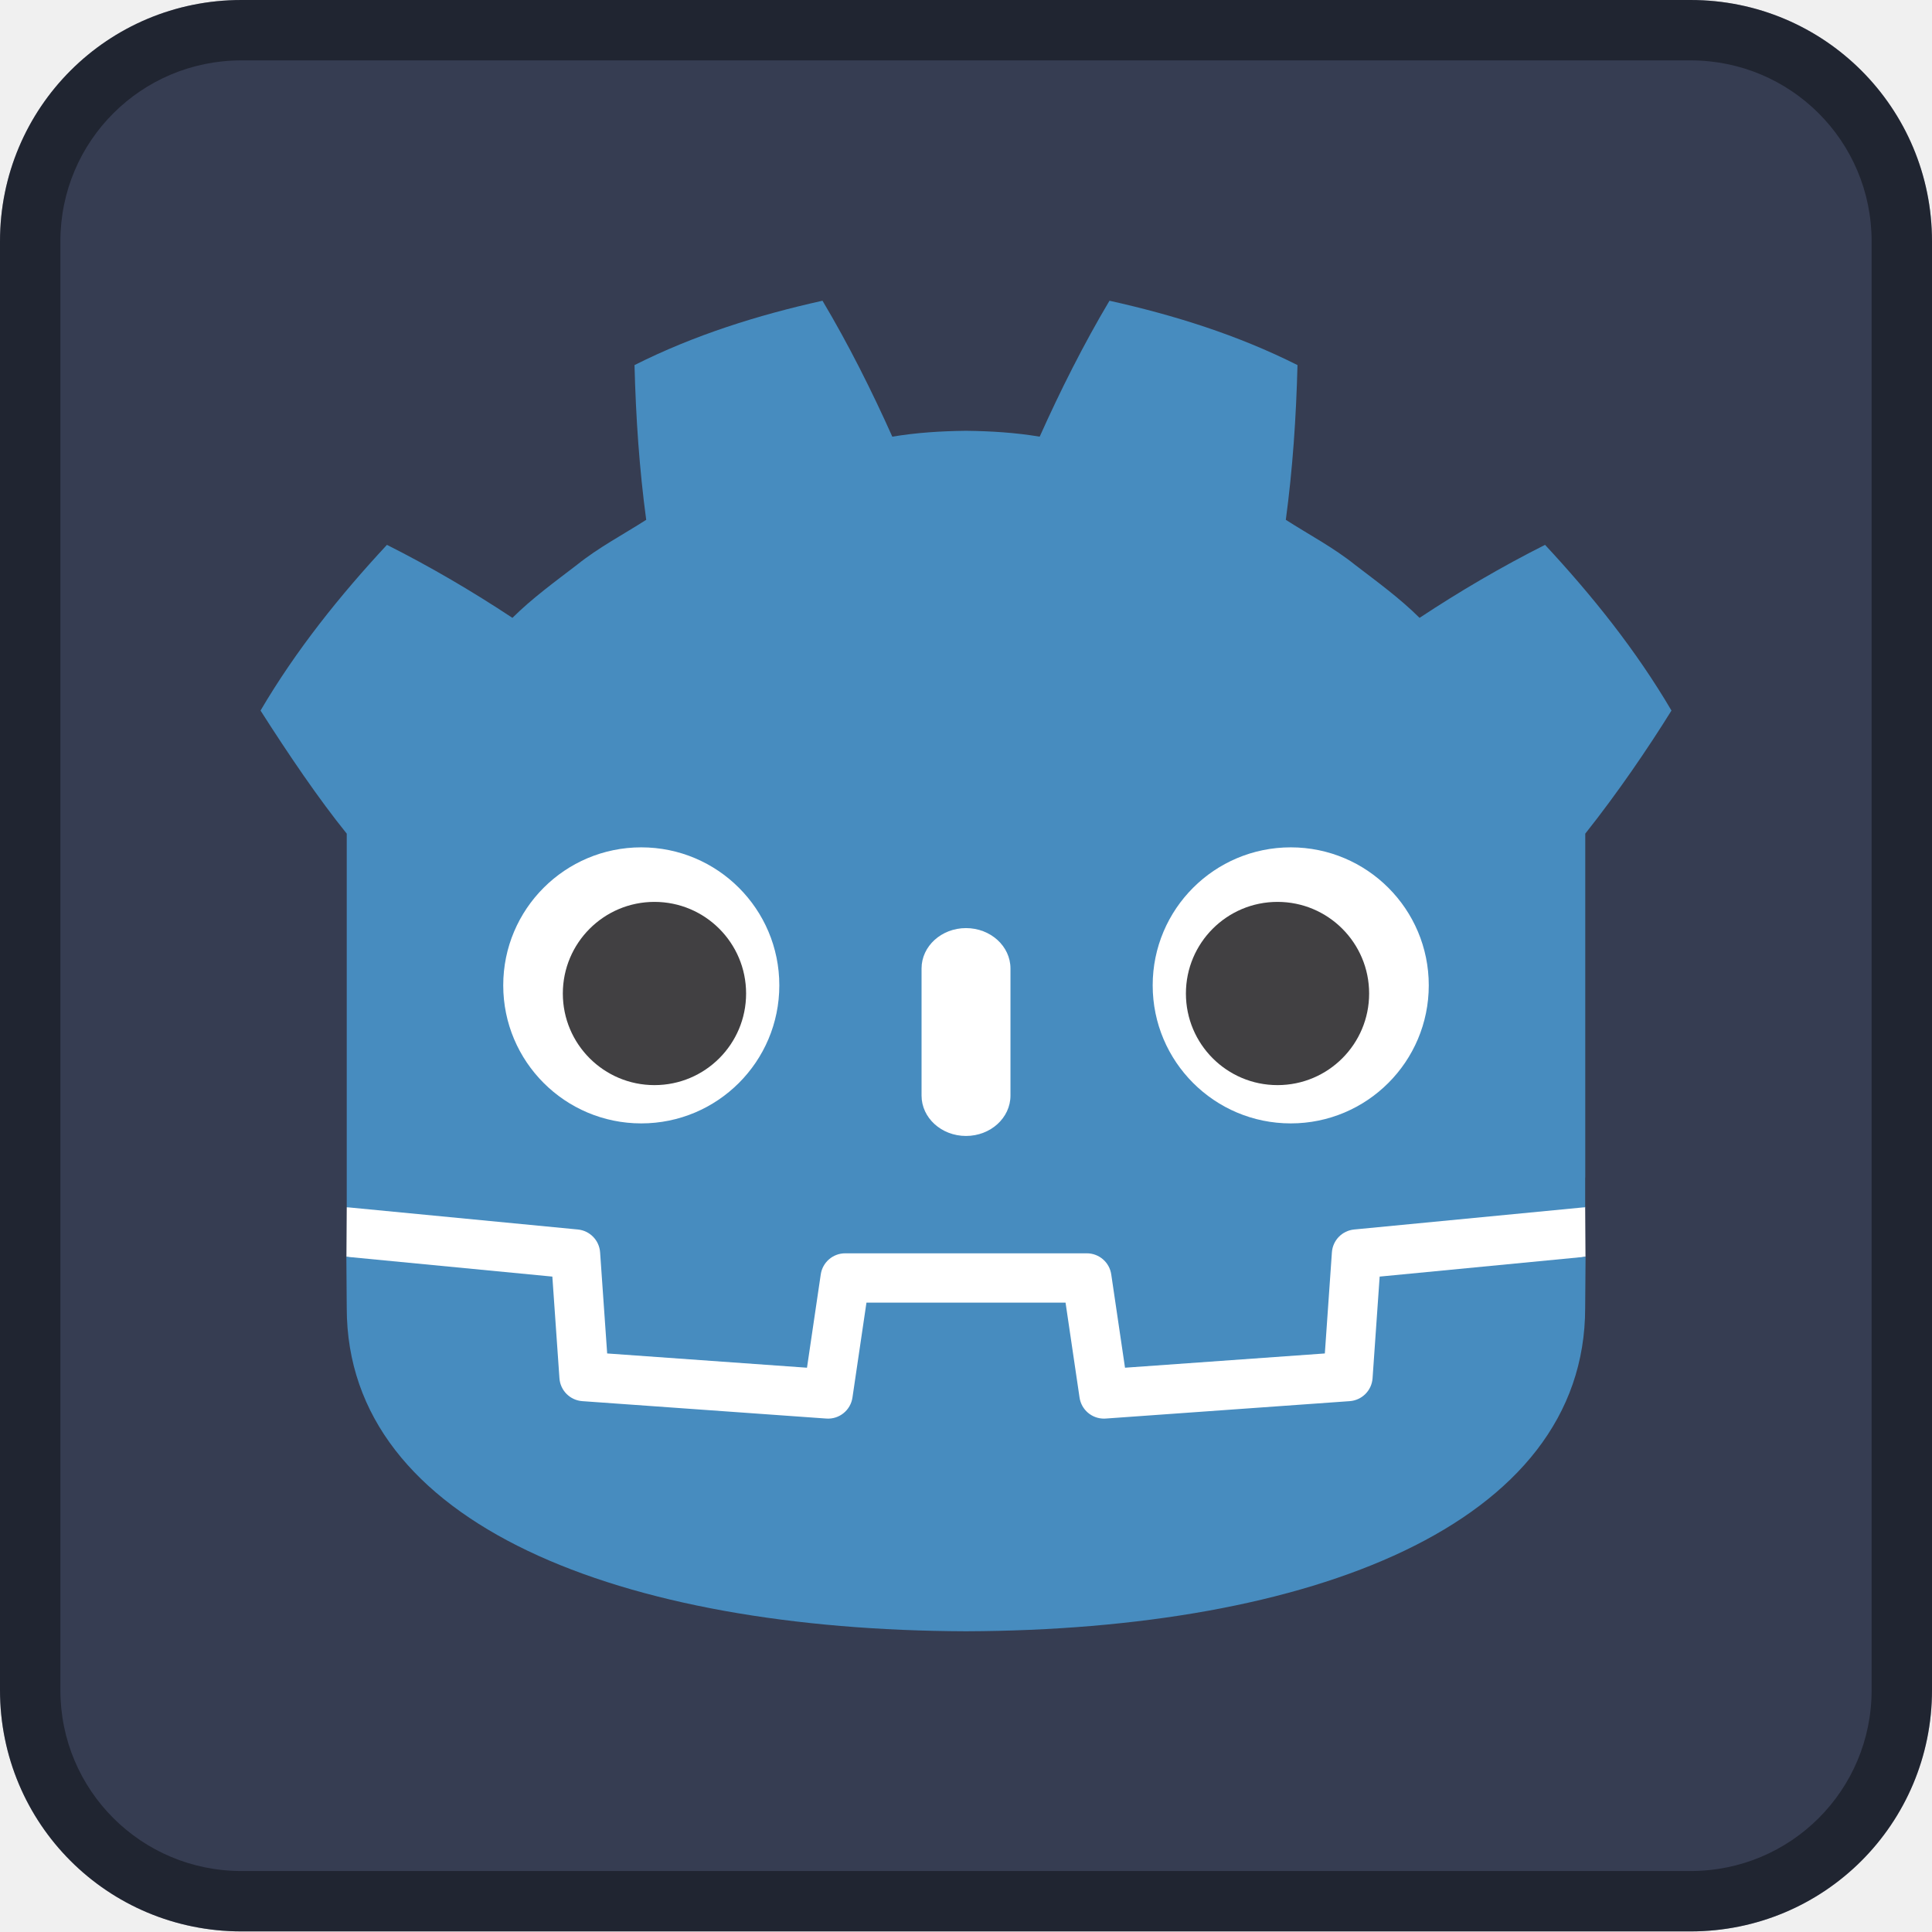
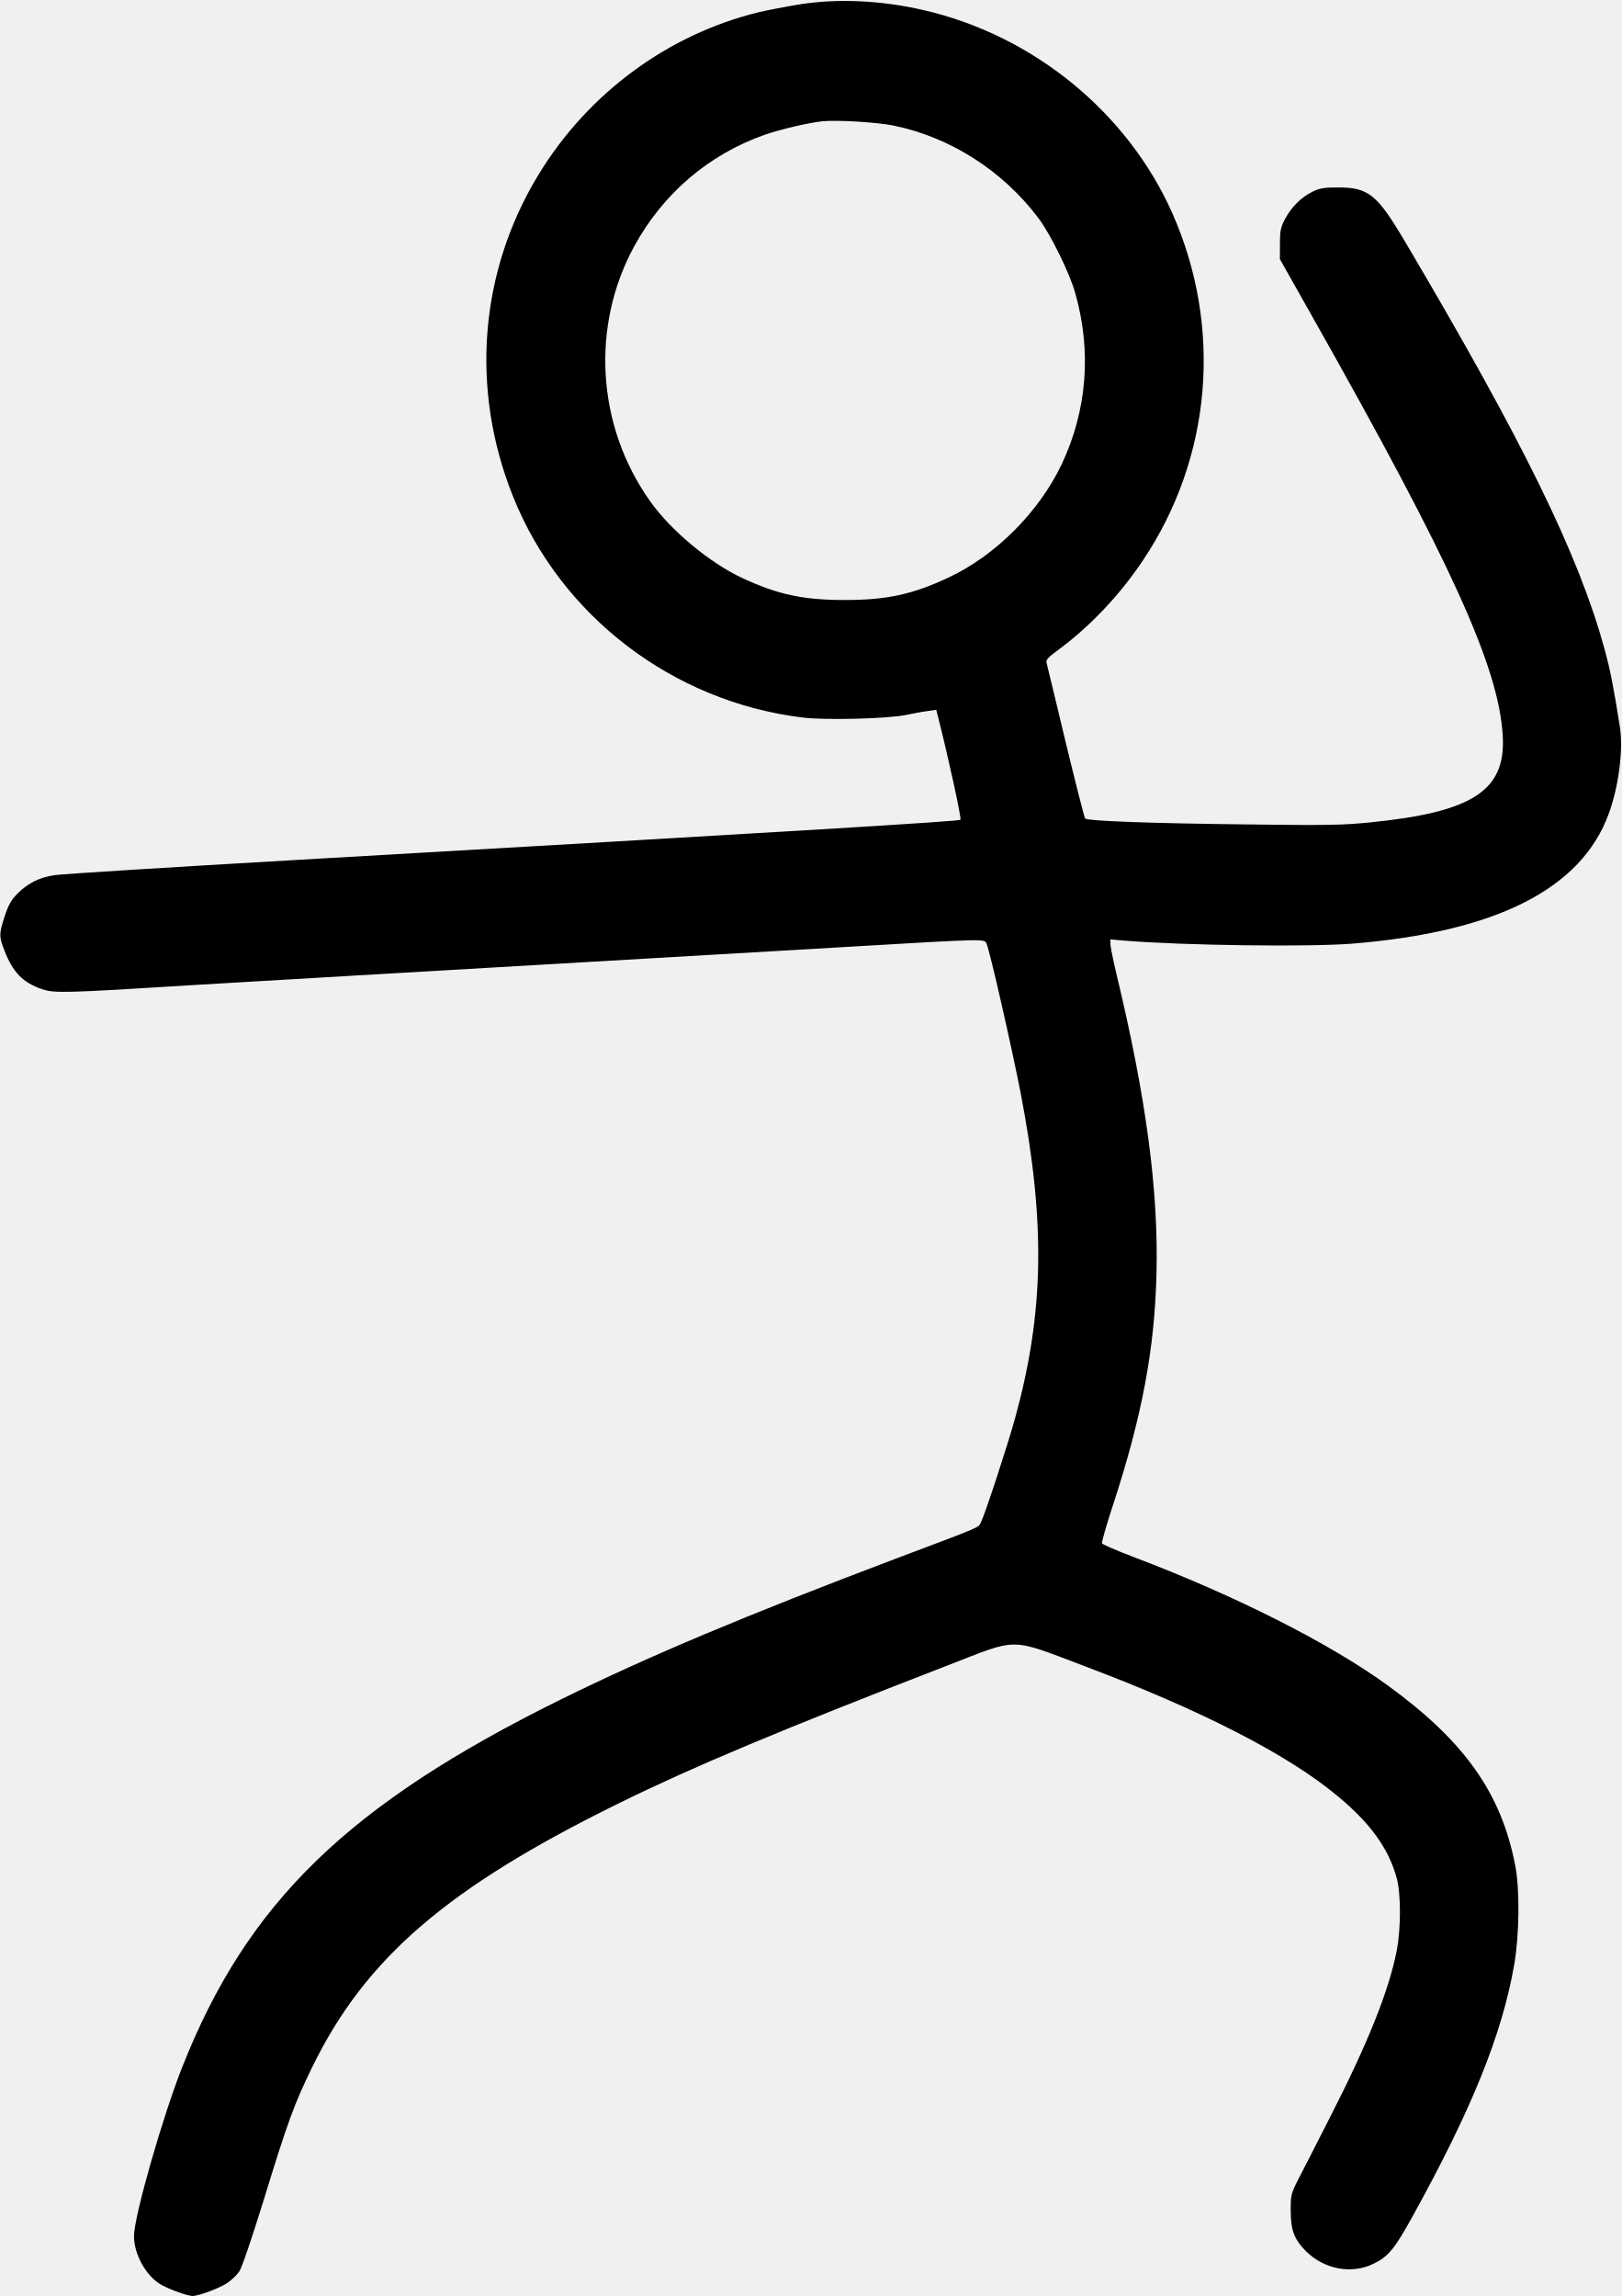
- <svg xmlns="http://www.w3.org/2000/svg" height="128" width="128">
-   <g transform="translate(32 32)">
-     <path d="m-16-32c-8.86 0-16 7.13-16 15.99v95.98c0 8.86 7.13 15.99 16 15.99h96c8.86 0 16-7.13 16-15.99v-95.98c0-8.85-7.14-15.99-16-15.99z" fill="#363d52" />
-     <path d="m-16-32c-8.86 0-16 7.13-16 15.99v95.98c0 8.86 7.13 15.99 16 15.99h96c8.86 0 16-7.13 16-15.99v-95.98c0-8.85-7.14-15.99-16-15.99zm0 4h96c6.64 0 12 5.35 12 11.99v95.98c0 6.64-5.35 11.99-12 11.99h-96c-6.64 0-12-5.35-12-11.99v-95.98c0-6.64 5.36-11.99 12-11.99z" fill-opacity=".4" />
-   </g>
-   <g stroke-width="9.927" transform="matrix(.1007308 0 0 .1007308 12.42592 2.256365)">
-     <path d="m0 0s-.325 1.994-.515 1.976l-36.182-3.491c-2.879-.278-5.115-2.574-5.317-5.459l-.994-14.247-27.992-1.997-1.904 12.912c-.424 2.872-2.932 5.037-5.835 5.037h-38.188c-2.902 0-5.41-2.165-5.834-5.037l-1.905-12.912-27.992 1.997-.994 14.247c-.202 2.886-2.438 5.182-5.317 5.46l-36.2 3.49c-.187.018-.324-1.978-.511-1.978l-.049-7.83 30.658-4.944 1.004-14.374c.203-2.91 2.551-5.263 5.463-5.472l38.551-2.75c.146-.01.29-.016.434-.016 2.897 0 5.401 2.166 5.825 5.038l1.959 13.286h28.005l1.959-13.286c.423-2.871 2.93-5.037 5.831-5.037.142 0 .284.005.423.015l38.556 2.75c2.911.209 5.26 2.562 5.463 5.472l1.003 14.374 30.645 4.966z" fill="#fff" transform="matrix(4.162611 0 0 -4.162611 919.2406 771.6719)" />
-     <path d="m0 0v-47.514-6.035-5.492c.108-.001.216-.005.323-.015l36.196-3.49c1.896-.183 3.382-1.709 3.514-3.609l1.116-15.978 31.574-2.253 2.175 14.747c.282 1.912 1.922 3.329 3.856 3.329h38.188c1.933 0 3.573-1.417 3.855-3.329l2.175-14.747 31.575 2.253 1.115 15.978c.133 1.9 1.618 3.425 3.514 3.609l36.182 3.49c.107.01.214.014.322.015v4.711l.015.005v54.325c5.097 6.416 9.923 13.494 13.621 19.449-5.651 9.62-12.575 18.217-19.976 26.182-6.864-3.455-13.531-7.369-19.828-11.534-3.151 3.132-6.7 5.694-10.186 8.372-3.425 2.751-7.285 4.768-10.946 7.118 1.09 8.117 1.629 16.108 1.846 24.448-9.446 4.754-19.519 7.906-29.708 10.17-4.068-6.837-7.788-14.241-11.028-21.479-3.842.642-7.702.88-11.567.926v.006c-.027 0-.052-.006-.075-.006-.024 0-.049.006-.073.006v-.006c-3.872-.046-7.729-.284-11.572-.926-3.238 7.238-6.956 14.642-11.03 21.479-10.184-2.264-20.258-5.416-29.703-10.17.216-8.34.755-16.331 1.848-24.448-3.668-2.35-7.523-4.367-10.949-7.118-3.481-2.678-7.036-5.24-10.188-8.372-6.297 4.165-12.962 8.079-19.828 11.534-7.401-7.965-14.321-16.562-19.974-26.182 4.443-6.974 9.208-13.983 13.621-19.449z" fill="#478cbf" transform="matrix(4.162611 0 0 -4.162611 104.6989 525.907)" />
-     <path d="m0 0-1.121-16.063c-.135-1.936-1.675-3.477-3.611-3.616l-38.555-2.751c-.094-.007-.188-.01-.281-.01-1.916 0-3.569 1.406-3.852 3.33l-2.211 14.994h-31.459l-2.211-14.994c-.297-2.018-2.101-3.469-4.133-3.32l-38.555 2.751c-1.936.139-3.476 1.68-3.611 3.616l-1.121 16.063-32.547 3.138c.015-3.498.06-7.33.06-8.093 0-34.374 43.605-50.896 97.781-51.086h.066.067c54.176.19 97.766 16.712 97.766 51.086 0 .777.047 4.593.063 8.093z" fill="#478cbf" transform="matrix(4.162611 0 0 -4.162611 784.0714 817.2428)" />
-     <path d="m0 0c0-12.052-9.765-21.815-21.813-21.815-12.042 0-21.81 9.763-21.81 21.815 0 12.044 9.768 21.802 21.81 21.802 12.048 0 21.813-9.758 21.813-21.802" fill="#fff" transform="matrix(4.162611 0 0 -4.162611 389.2148 625.671)" />
-     <path d="m0 0c0-7.994-6.479-14.473-14.479-14.473-7.996 0-14.479 6.479-14.479 14.473s6.483 14.479 14.479 14.479c8 0 14.479-6.485 14.479-14.479" fill="#414042" transform="matrix(4.162611 0 0 -4.162611 367.3669 631.0568)" />
-     <path d="m0 0c-3.878 0-7.021 2.858-7.021 6.381v20.081c0 3.52 3.143 6.381 7.021 6.381s7.028-2.861 7.028-6.381v-20.081c0-3.523-3.15-6.381-7.028-6.381" fill="#fff" transform="matrix(4.162611 0 0 -4.162611 511.9934 724.7395)" />
-     <path d="m0 0c0-12.052 9.765-21.815 21.815-21.815 12.041 0 21.808 9.763 21.808 21.815 0 12.044-9.767 21.802-21.808 21.802-12.05 0-21.815-9.758-21.815-21.802" fill="#fff" transform="matrix(4.162611 0 0 -4.162611 634.7871 625.671)" />
-     <path d="m0 0c0-7.994 6.477-14.473 14.471-14.473 8.002 0 14.479 6.479 14.479 14.473s-6.477 14.479-14.479 14.479c-7.994 0-14.471-6.485-14.471-14.479" fill="#414042" transform="matrix(4.162611 0 0 -4.162611 656.6406 631.0568)" />
+ <svg xmlns="http://www.w3.org/2000/svg" version="1.0" width="904pt" height="1280pt" viewBox="0 0 904 1280" preserveAspectRatio="xMidYMid meet">
+   <g transform="translate(0,1280) scale(0.1,-0.1)" fill="#000000" stroke="none">
+     <path d="M4460 12776 c-80 -13 -183 -33 -230 -44 -505 -123 -951 -451 -1227 -904 -331 -542 -383 -1198 -143 -1796 267 -667 892 -1144 1613 -1232 125 -16 473 -7 577 14 41 9 96 19 122 22 l47 7 10 -39 c56 -219 132 -567 125 -574 -9 -9 -833 -59 -3699 -224 -710 -41 -1318 -79 -1352 -85 -83 -12 -147 -45 -204 -101 -37 -38 -51 -62 -73 -128 -32 -100 -32 -112 -1 -192 47 -121 103 -178 208 -214 71 -24 118 -23 872 24 94 6 476 28 850 50 1725 100 2114 123 2747 160 811 48 785 47 798 18 19 -45 137 -563 189 -828 140 -725 132 -1226 -30 -1815 -40 -146 -166 -531 -190 -580 -16 -33 17 -19 -464 -200 -849 -321 -1389 -548 -1880 -790 -1182 -584 -1745 -1129 -2108 -2046 -109 -274 -270 -836 -270 -944 -1 -100 66 -222 148 -270 45 -27 149 -64 178 -65 33 0 144 41 190 70 25 16 57 46 71 67 15 23 70 185 136 398 135 440 170 535 270 740 297 609 754 1002 1710 1472 417 205 894 405 1834 769 400 155 337 156 771 -8 648 -245 1125 -490 1403 -722 183 -152 283 -292 328 -456 24 -88 24 -283 0 -405 -43 -221 -160 -514 -370 -925 -77 -151 -158 -311 -181 -354 -38 -76 -40 -84 -40 -170 0 -108 20 -161 85 -226 101 -101 253 -130 375 -71 84 40 119 83 220 266 329 595 499 1015 566 1402 29 167 32 424 5 557 -78 400 -282 688 -706 997 -325 237 -855 505 -1424 720 -92 35 -170 69 -173 75 -2 7 25 104 62 215 162 496 232 869 242 1291 11 463 -57 976 -223 1667 -19 79 -34 155 -34 168 l0 26 78 -7 c336 -27 1020 -36 1267 -17 806 65 1281 305 1434 727 55 152 81 357 61 483 -36 227 -54 318 -86 435 -145 527 -454 1157 -1111 2268 -156 264 -204 303 -373 303 -80 0 -103 -4 -144 -24 -63 -31 -118 -86 -153 -153 -24 -46 -28 -65 -28 -138 l0 -85 189 -335 c767 -1359 1030 -1937 1053 -2320 19 -307 -166 -428 -742 -485 -146 -15 -245 -17 -690 -11 -532 6 -882 19 -896 33 -4 4 -53 197 -109 428 -55 231 -103 429 -106 440 -4 16 8 30 60 68 181 133 346 307 476 501 386 574 447 1301 165 1938 -250 562 -776 992 -1388 1132 -233 54 -477 65 -687 32z m521 -676 c316 -65 607 -250 807 -515 68 -90 174 -305 206 -419 92 -324 66 -653 -75 -953 -126 -266 -369 -510 -630 -632 -201 -95 -346 -126 -579 -126 -232 0 -372 30 -569 121 -184 85 -404 268 -520 434 -295 419 -328 971 -86 1416 160 294 415 512 726 622 85 30 246 68 324 76 82 8 301 -5 396 -24z" />
  </g>
</svg>
